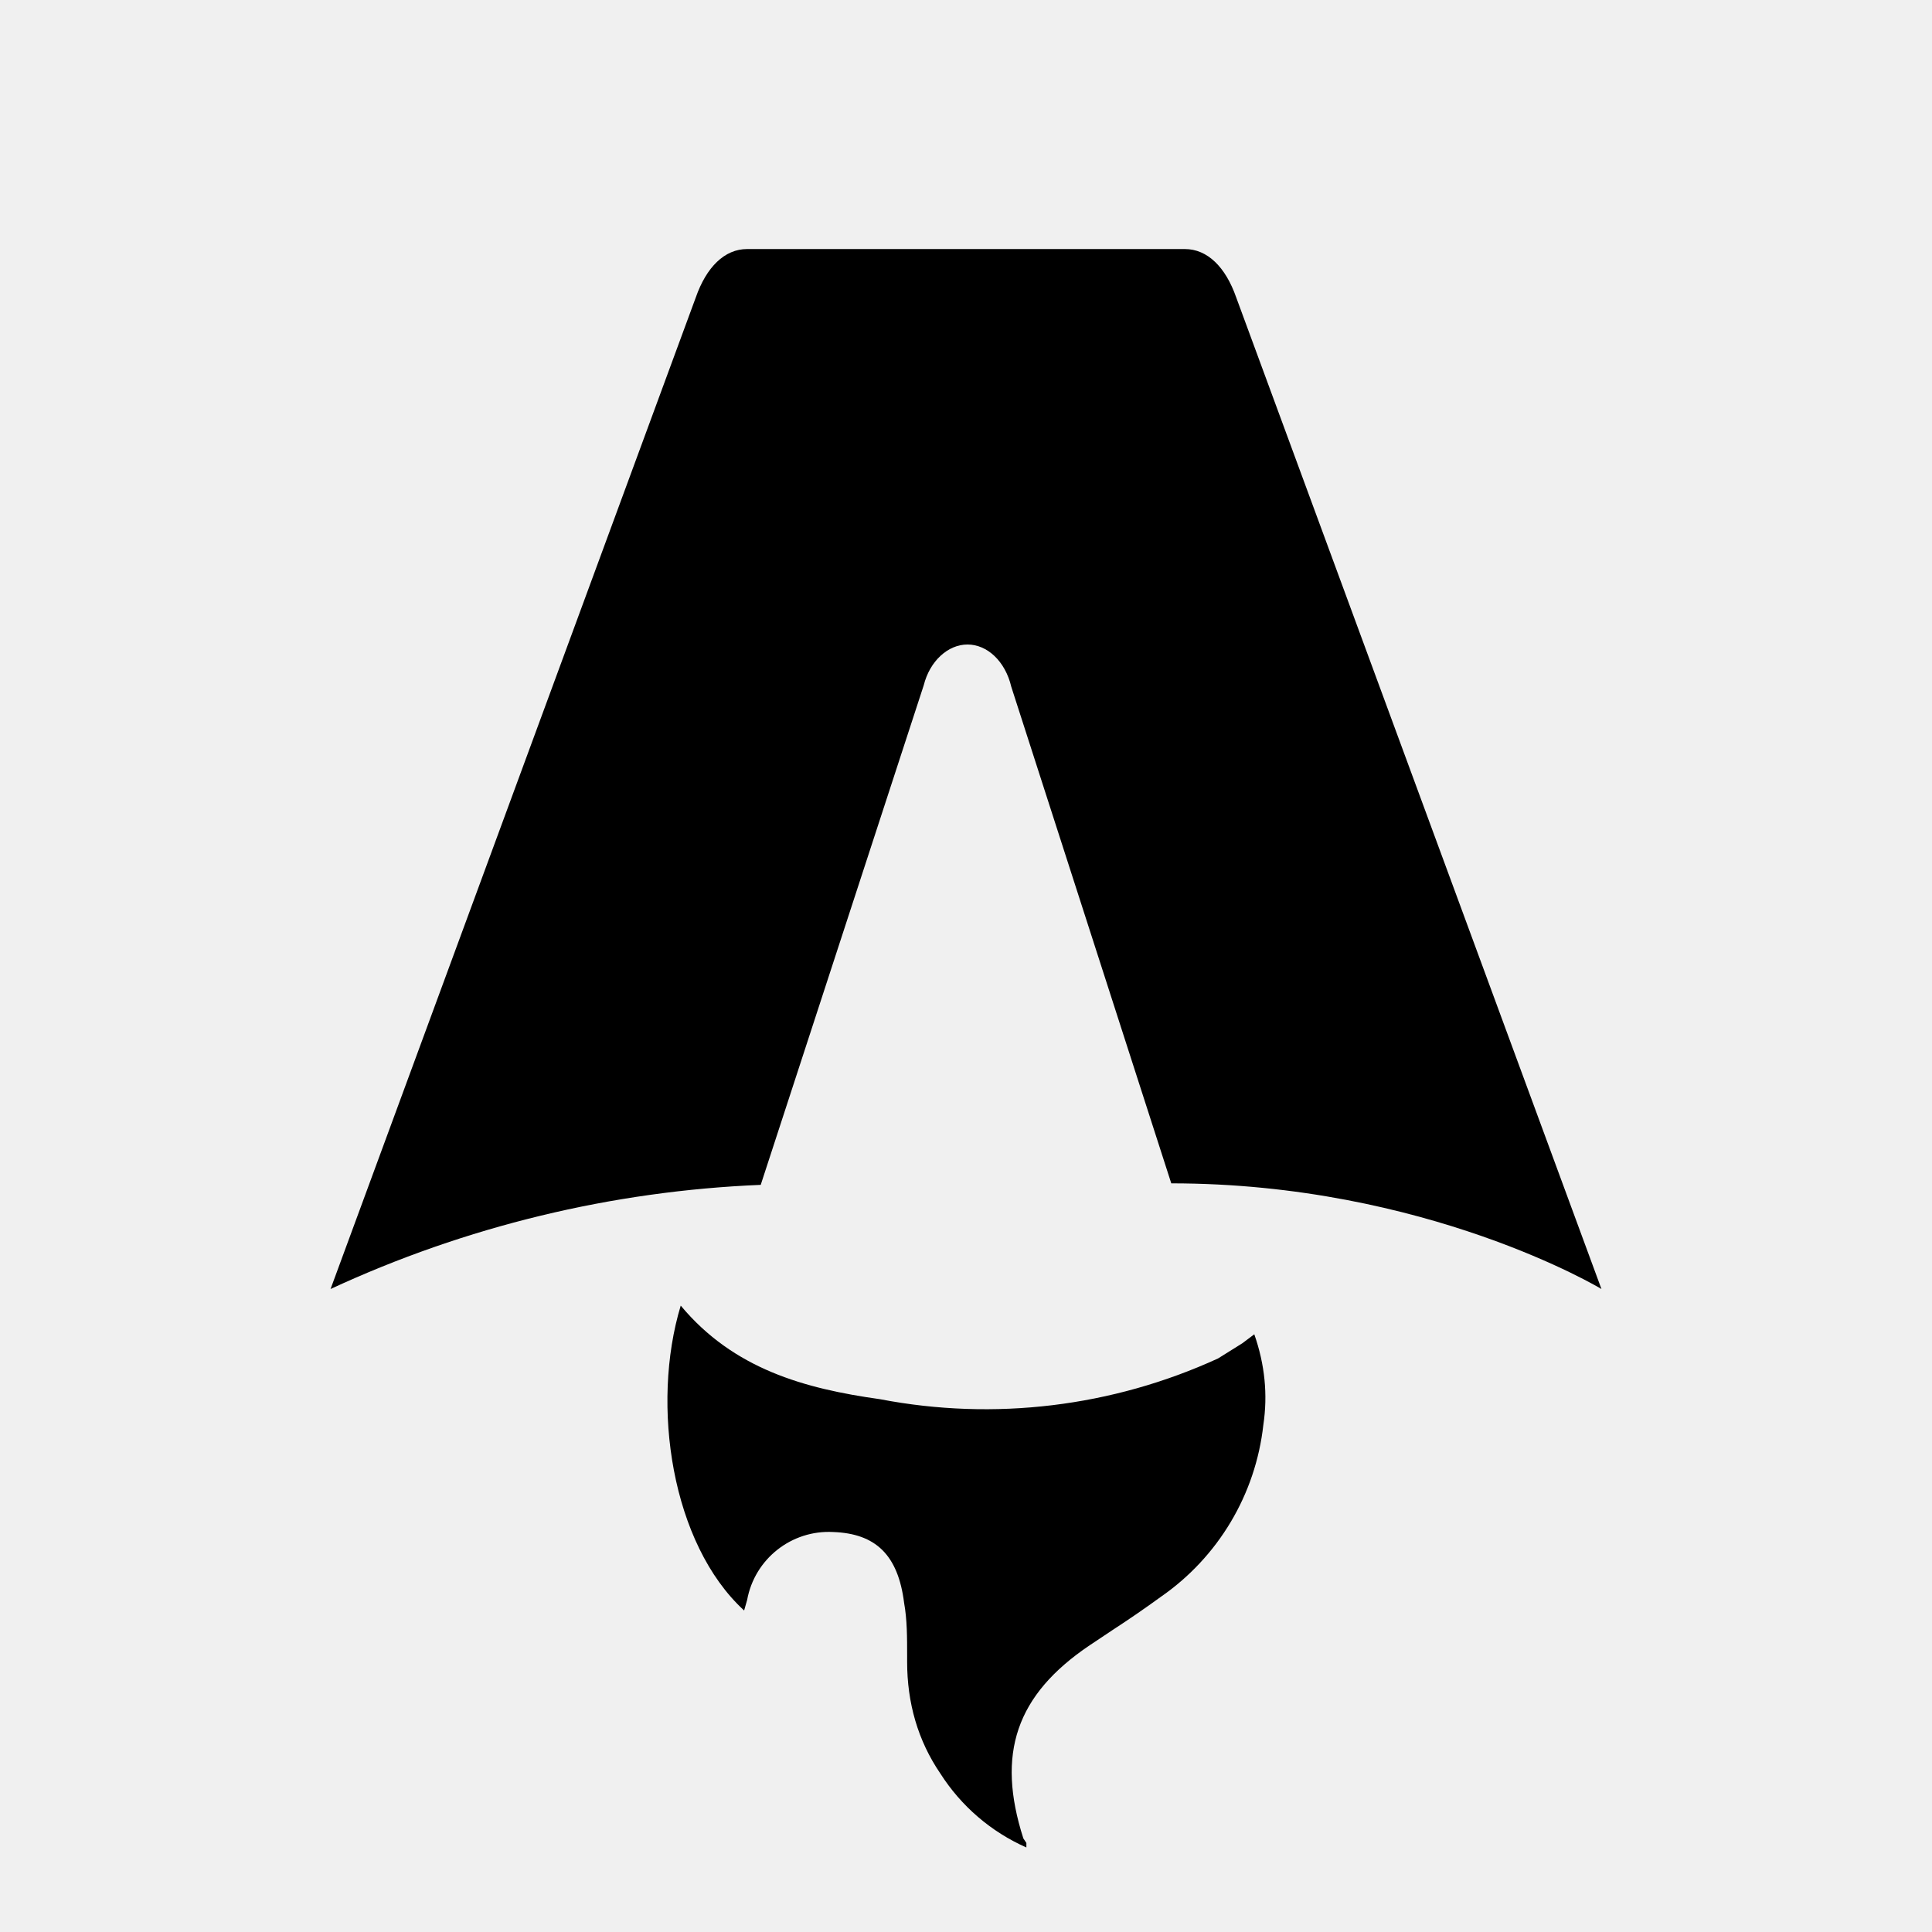
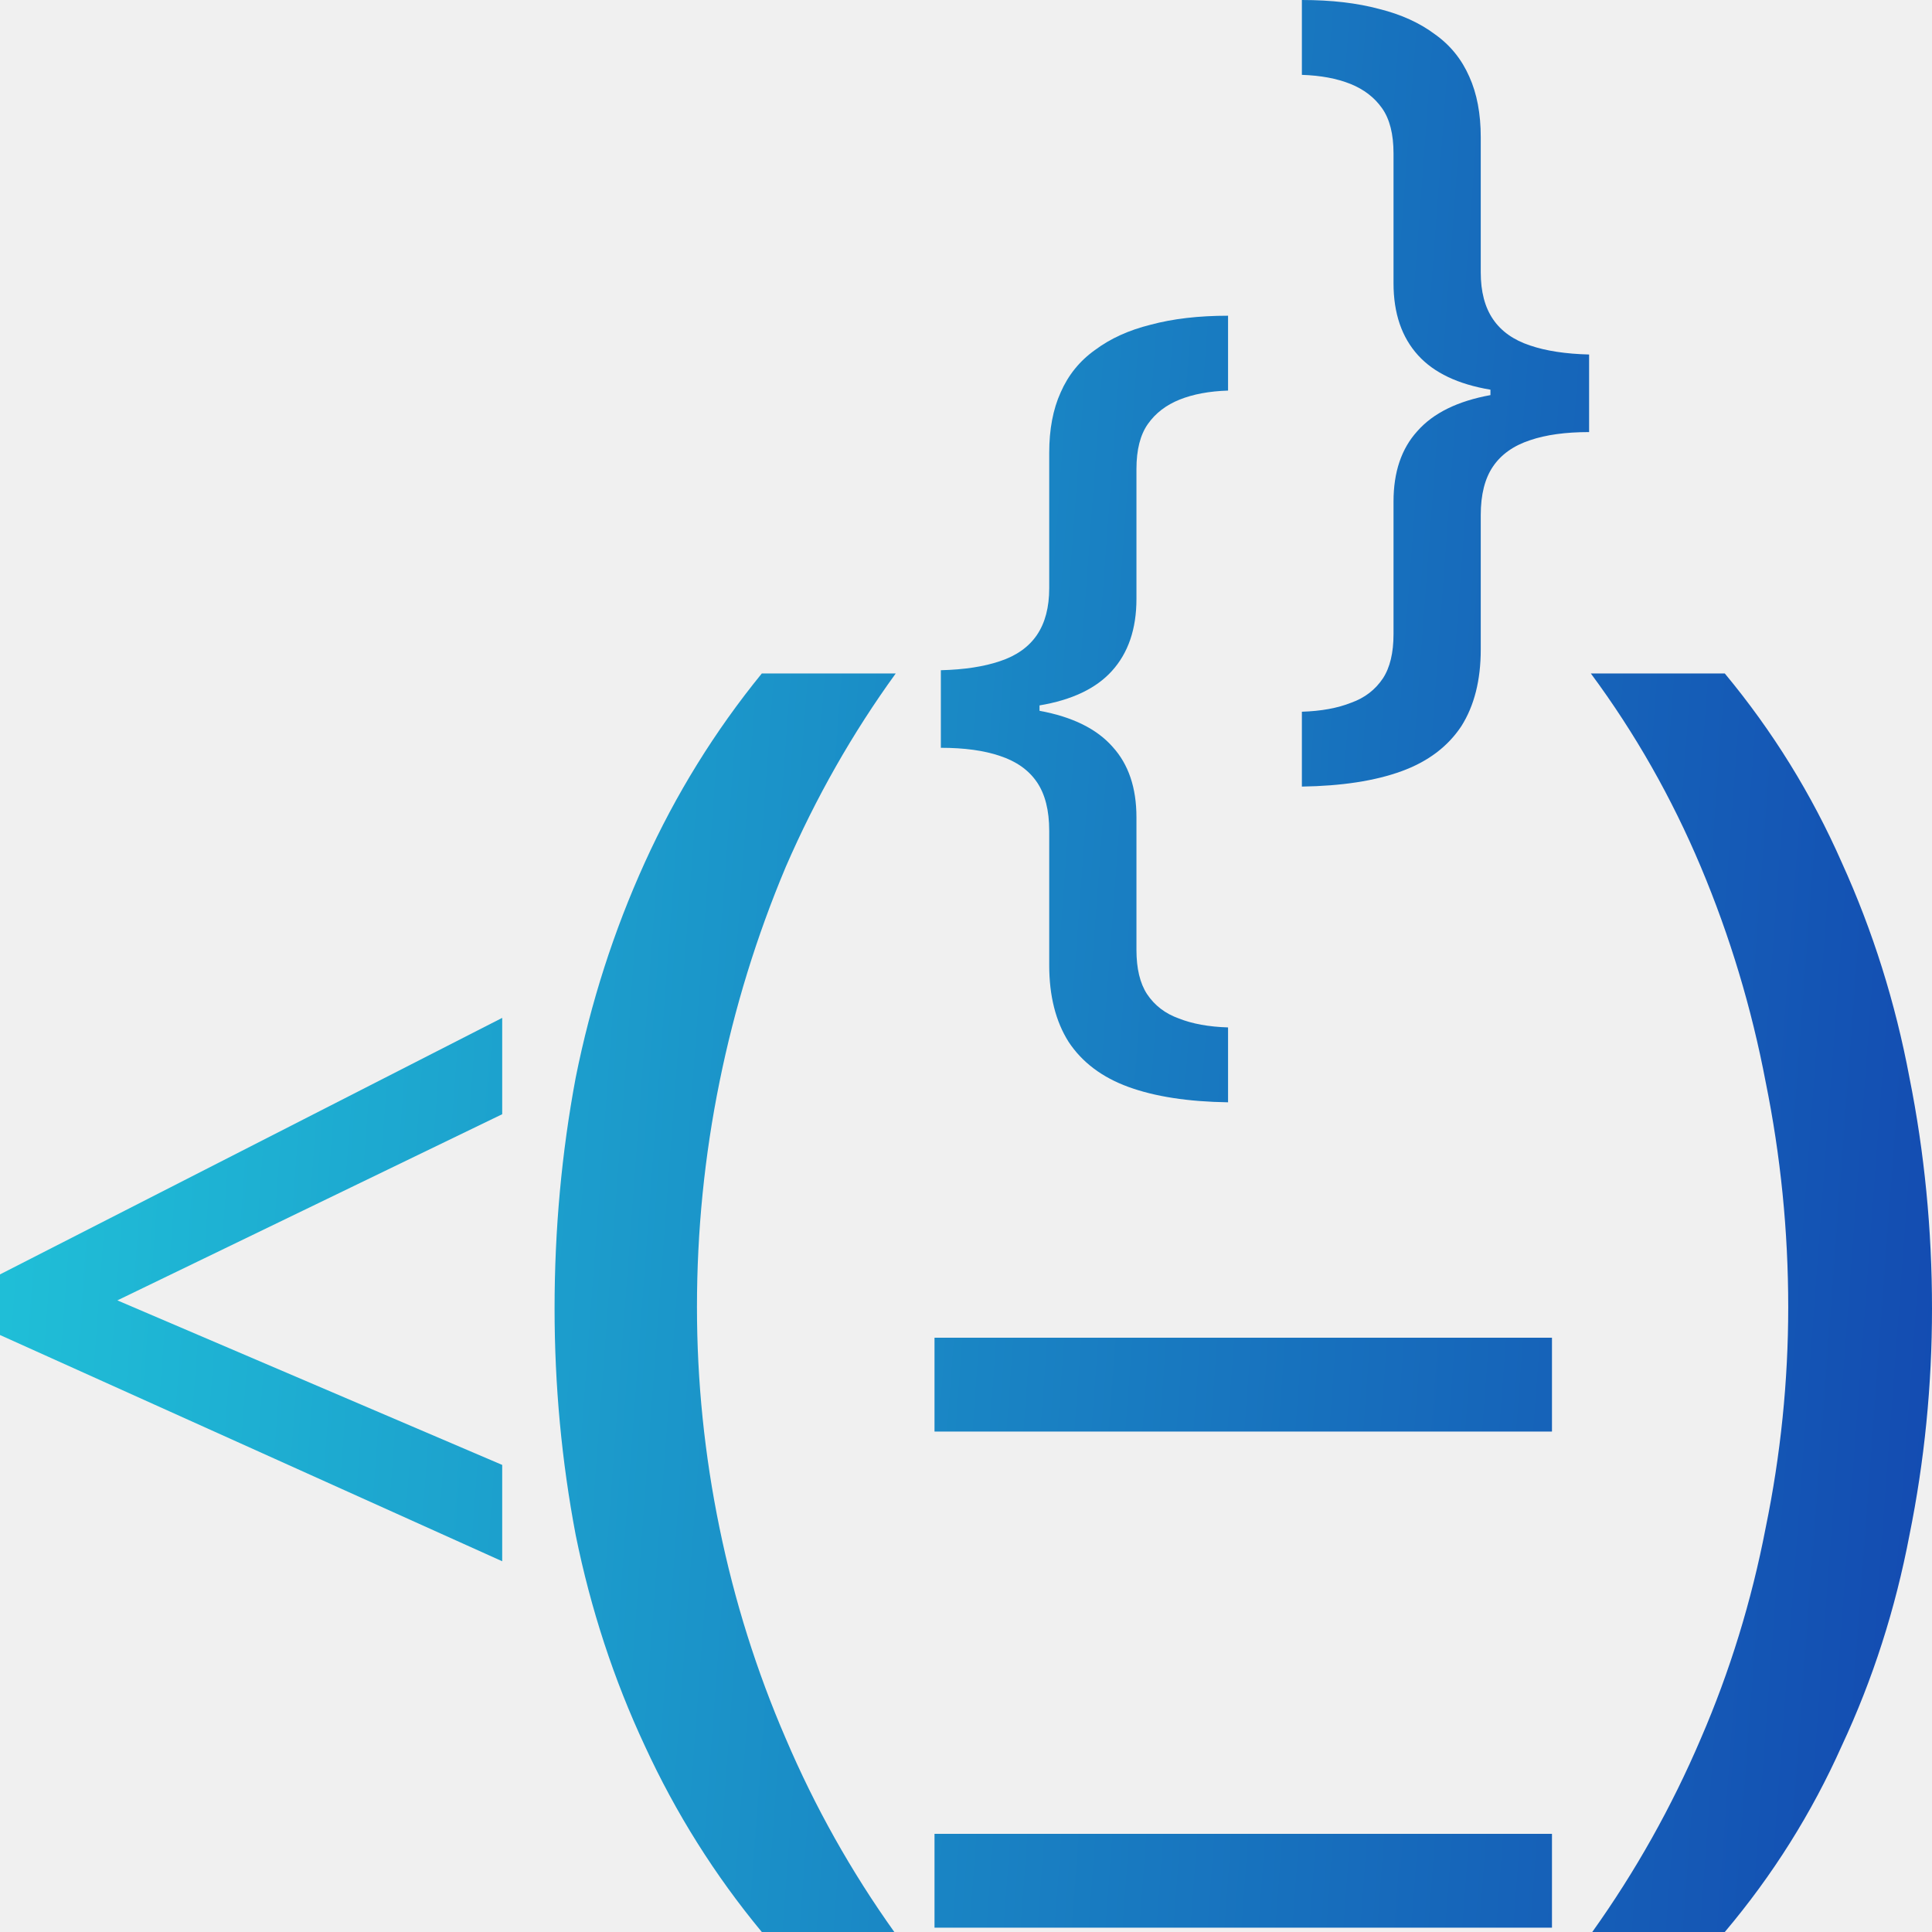
- <svg xmlns="http://www.w3.org/2000/svg" fill="none" viewBox="0 0 128 128">
-   <path d="M50.4 78.5a75.1 75.1 0 0 0-28.5 6.9l24.2-65.7c.7-2 1.9-3.2 3.4-3.2h29c1.5 0 2.7 1.2 3.4 3.2l24.2 65.7s-11.6-7-28.5-7L67 45.5c-.4-1.7-1.6-2.8-2.9-2.8-1.3 0-2.5 1.1-2.9 2.7L50.4 78.5Zm-1.1 28.2Zm-4.2-20.2c-2 6.6-.6 15.8 4.2 20.2a17.5 17.5 0 0 1 .2-.7 5.5 5.5 0 0 1 5.7-4.5c2.8.1 4.3 1.5 4.7 4.7.2 1.1.2 2.3.2 3.5v.4c0 2.7.7 5.2 2.2 7.4a13 13 0 0 0 5.7 4.9v-.3l-.2-.3c-1.8-5.6-.5-9.5 4.4-12.8l1.5-1a73 73 0 0 0 3.2-2.2 16 16 0 0 0 6.8-11.4c.3-2 .1-4-.6-6l-.8.6-1.6 1a37 37 0 0 1-22.4 2.7c-5-.7-9.7-2-13.2-6.2Z" />
-   <style>
-         path { fill: #000; }
-         @media (prefers-color-scheme: dark) {
-             path { fill: #FFF; }
-         }
-     </style>
+ <svg xmlns="http://www.w3.org/2000/svg" width="67" height="67" viewBox="0 0 67 67" fill="none">
+   <path d="M19.232 45.378C19.232 42.642 19.477 39.972 19.965 37.37C20.487 34.767 21.285 32.281 22.361 29.912C23.436 27.543 24.789 25.357 26.419 23.355H31.063C29.564 25.424 28.293 27.66 27.25 30.062C26.239 32.465 25.473 34.95 24.952 37.52C24.43 40.089 24.17 42.692 24.17 45.328C24.17 47.897 24.43 50.45 24.952 52.986C25.473 55.522 26.239 57.957 27.25 60.293C28.26 62.662 29.515 64.898 31.014 67H26.419C24.789 65.031 23.436 62.879 22.361 60.543C21.285 58.241 20.487 55.805 19.965 53.236C19.477 50.667 19.232 48.047 19.232 45.378Z" fill="url(#paint0_linear_207_7)" />
+   <path d="M53.821 66.85H32.408V63.596H53.821V66.85Z" fill="url(#paint1_linear_207_7)" />
+   <path d="M67 45.378C67 48.047 66.739 50.667 66.218 53.236C65.729 55.805 64.947 58.241 63.871 60.543C62.828 62.879 61.476 65.031 59.814 67H55.218C56.718 64.898 57.972 62.662 58.983 60.293C59.993 57.957 60.742 55.522 61.231 52.986C61.753 50.45 62.014 47.897 62.014 45.328C62.014 42.692 61.753 40.089 61.231 37.52C60.742 34.95 59.993 32.465 58.983 30.062C57.972 27.66 56.701 25.424 55.169 23.355H59.814C61.476 25.357 62.828 27.543 63.871 29.912C64.947 32.281 65.729 34.767 66.218 37.37C66.739 39.972 67 42.642 67 45.378Z" fill="url(#paint2_linear_207_7)" />
+   <path d="M17.416 54.143L0 46.297V44.195L17.416 35.299V38.64L4.07 45.096L17.416 50.802V54.143Z" fill="url(#paint3_linear_207_7)" />
+   <path d="M53.821 49.645H32.408V46.391H53.821V49.645Z" fill="url(#paint4_linear_207_7)" />
+   <path d="M42.588 38.227C41.203 38.206 40.052 38.029 39.136 37.695C38.219 37.361 37.526 36.84 37.058 36.131C36.61 35.422 36.386 34.535 36.386 33.472V28.811C36.386 28.102 36.243 27.539 35.958 27.122C35.673 26.704 35.245 26.402 34.675 26.214C34.125 26.027 33.442 25.933 32.628 25.933V23.243C33.442 23.222 34.125 23.117 34.675 22.93C35.245 22.742 35.673 22.44 35.958 22.023C36.243 21.605 36.386 21.063 36.386 20.396V15.704C36.386 14.89 36.518 14.192 36.783 13.608C37.048 13.003 37.445 12.513 37.975 12.137C38.504 11.741 39.146 11.449 39.9 11.262C40.673 11.053 41.57 10.949 42.588 10.949V13.545C41.936 13.566 41.376 13.67 40.908 13.858C40.439 14.046 40.073 14.327 39.808 14.703C39.543 15.078 39.411 15.599 39.411 16.267V20.771C39.411 21.814 39.125 22.648 38.555 23.274C38.005 23.879 37.17 24.275 36.05 24.463V24.65C37.19 24.859 38.036 25.276 38.586 25.902C39.136 26.506 39.411 27.32 39.411 28.342V32.94C39.411 33.587 39.533 34.097 39.777 34.473C40.042 34.869 40.409 35.151 40.877 35.318C41.346 35.505 41.916 35.609 42.588 35.63V38.227Z" fill="url(#paint5_linear_207_7)" />
+   <path d="M45.148 27.278C46.533 27.257 47.684 27.08 48.601 26.746C49.518 26.413 50.21 25.891 50.679 25.182C51.127 24.473 51.351 23.587 51.351 22.523V17.862C51.351 17.153 51.493 16.59 51.779 16.173C52.064 15.756 52.492 15.453 53.062 15.266C53.612 15.078 54.294 14.984 55.109 14.984V12.294C54.294 12.273 53.612 12.169 53.062 11.981C52.492 11.793 52.064 11.491 51.779 11.074C51.493 10.657 51.351 10.114 51.351 9.447V4.755C51.351 3.942 51.218 3.243 50.954 2.659C50.689 2.054 50.292 1.564 49.762 1.189C49.232 0.792 48.591 0.501 47.837 0.313C47.063 0.104 46.167 0 45.148 0V2.596C45.8 2.617 46.36 2.722 46.829 2.909C47.297 3.097 47.664 3.378 47.929 3.754C48.194 4.129 48.326 4.651 48.326 5.318V9.823C48.326 10.865 48.611 11.7 49.181 12.325C49.731 12.93 50.567 13.326 51.687 13.514V13.702C50.546 13.91 49.701 14.327 49.151 14.953C48.601 15.558 48.326 16.371 48.326 17.393V21.991C48.326 22.638 48.204 23.149 47.959 23.524C47.694 23.92 47.328 24.202 46.859 24.369C46.391 24.556 45.821 24.661 45.148 24.682V27.278Z" fill="url(#paint6_linear_207_7)" />
+   <defs>
+     <linearGradient id="paint0_linear_207_7" x1="0" y1="0" x2="72.652" y2="5.398" gradientUnits="userSpaceOnUse">
+       <stop stop-color="#20C4D9" />
+       <stop offset="1" stop-color="#1348B0" />
+     </linearGradient>
+     <linearGradient id="paint1_linear_207_7" x1="0" y1="0" x2="72.652" y2="5.398" gradientUnits="userSpaceOnUse">
+       <stop stop-color="#20C4D9" />
+       <stop offset="1" stop-color="#1348B0" />
+     </linearGradient>
+     <linearGradient id="paint2_linear_207_7" x1="0" y1="0" x2="72.652" y2="5.398" gradientUnits="userSpaceOnUse">
+       <stop stop-color="#20C4D9" />
+       <stop offset="1" stop-color="#1348B0" />
+     </linearGradient>
+     <linearGradient id="paint3_linear_207_7" x1="0" y1="0" x2="72.652" y2="5.398" gradientUnits="userSpaceOnUse">
+       <stop stop-color="#20C4D9" />
+       <stop offset="1" stop-color="#1348B0" />
+     </linearGradient>
+     <linearGradient id="paint4_linear_207_7" x1="0" y1="0" x2="72.652" y2="5.398" gradientUnits="userSpaceOnUse">
+       <stop stop-color="#20C4D9" />
+       <stop offset="1" stop-color="#1348B0" />
+     </linearGradient>
+     <linearGradient id="paint5_linear_207_7" x1="0" y1="0" x2="72.652" y2="5.398" gradientUnits="userSpaceOnUse">
+       <stop stop-color="#20C4D9" />
+       <stop offset="1" stop-color="#1348B0" />
+     </linearGradient>
+     <linearGradient id="paint6_linear_207_7" x1="0" y1="0" x2="72.652" y2="5.398" gradientUnits="userSpaceOnUse">
+       <stop stop-color="#20C4D9" />
+       <stop offset="1" stop-color="#1348B0" />
+     </linearGradient>
+   </defs>
</svg>
